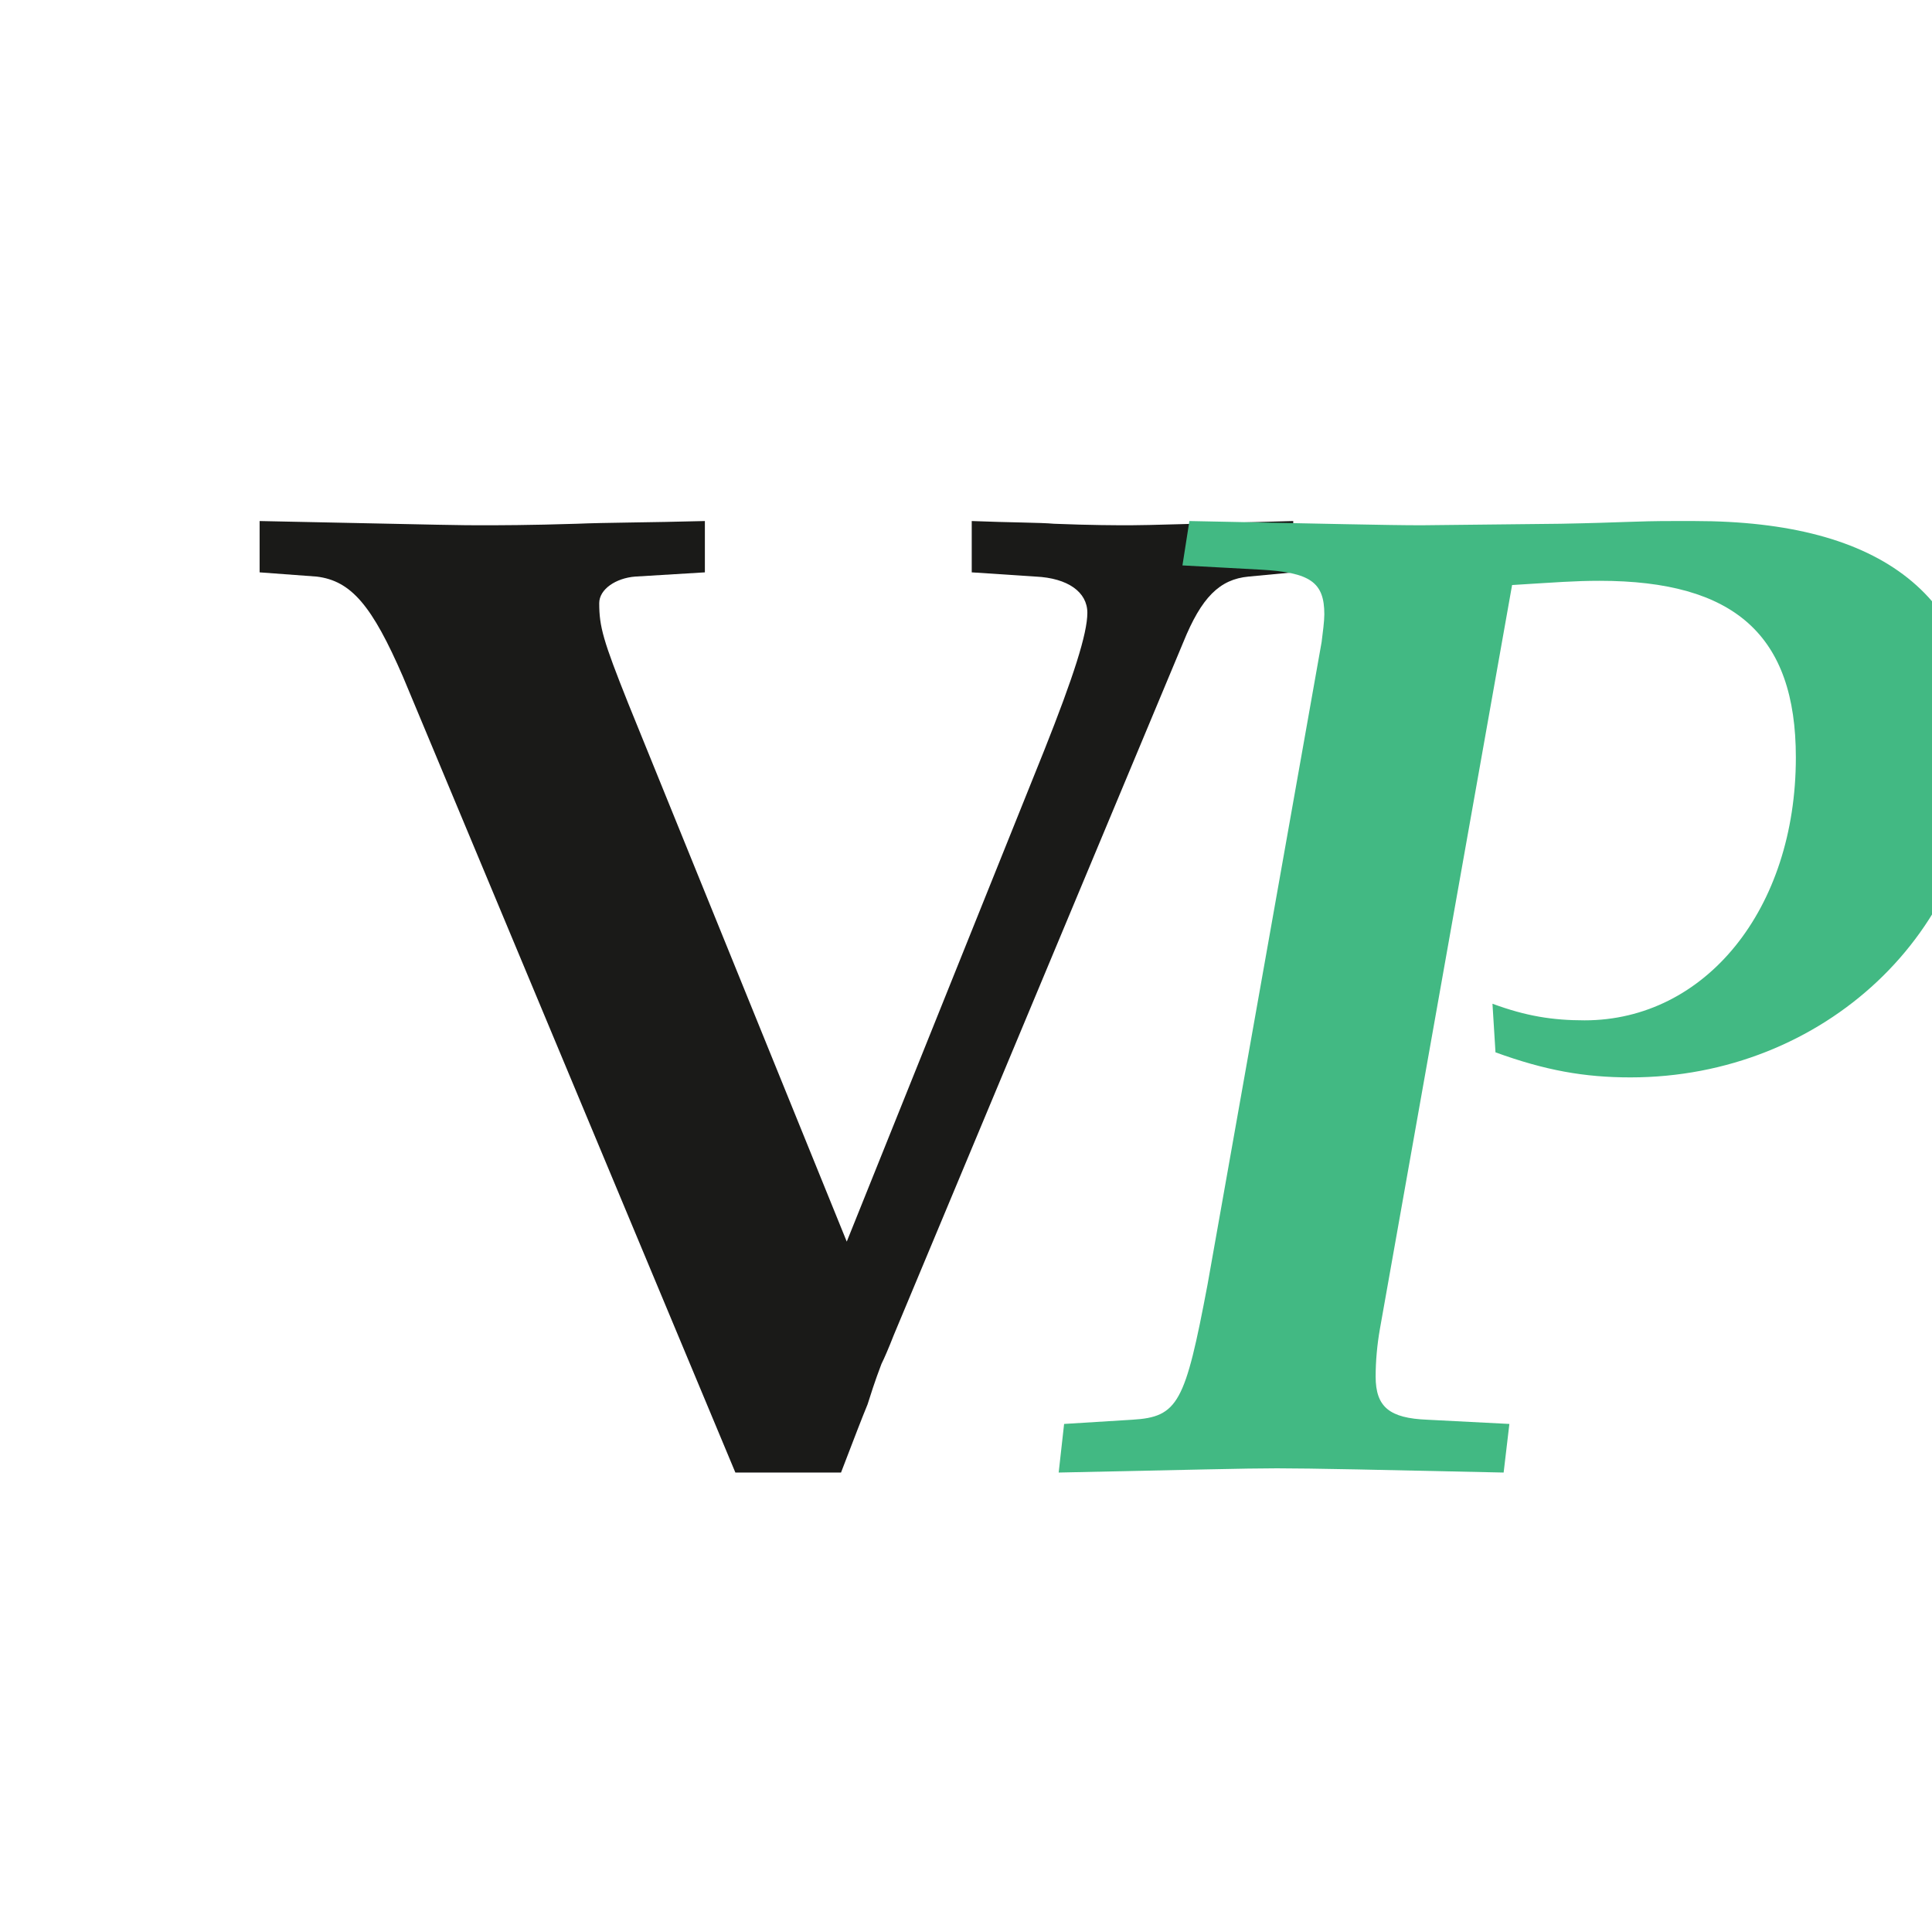
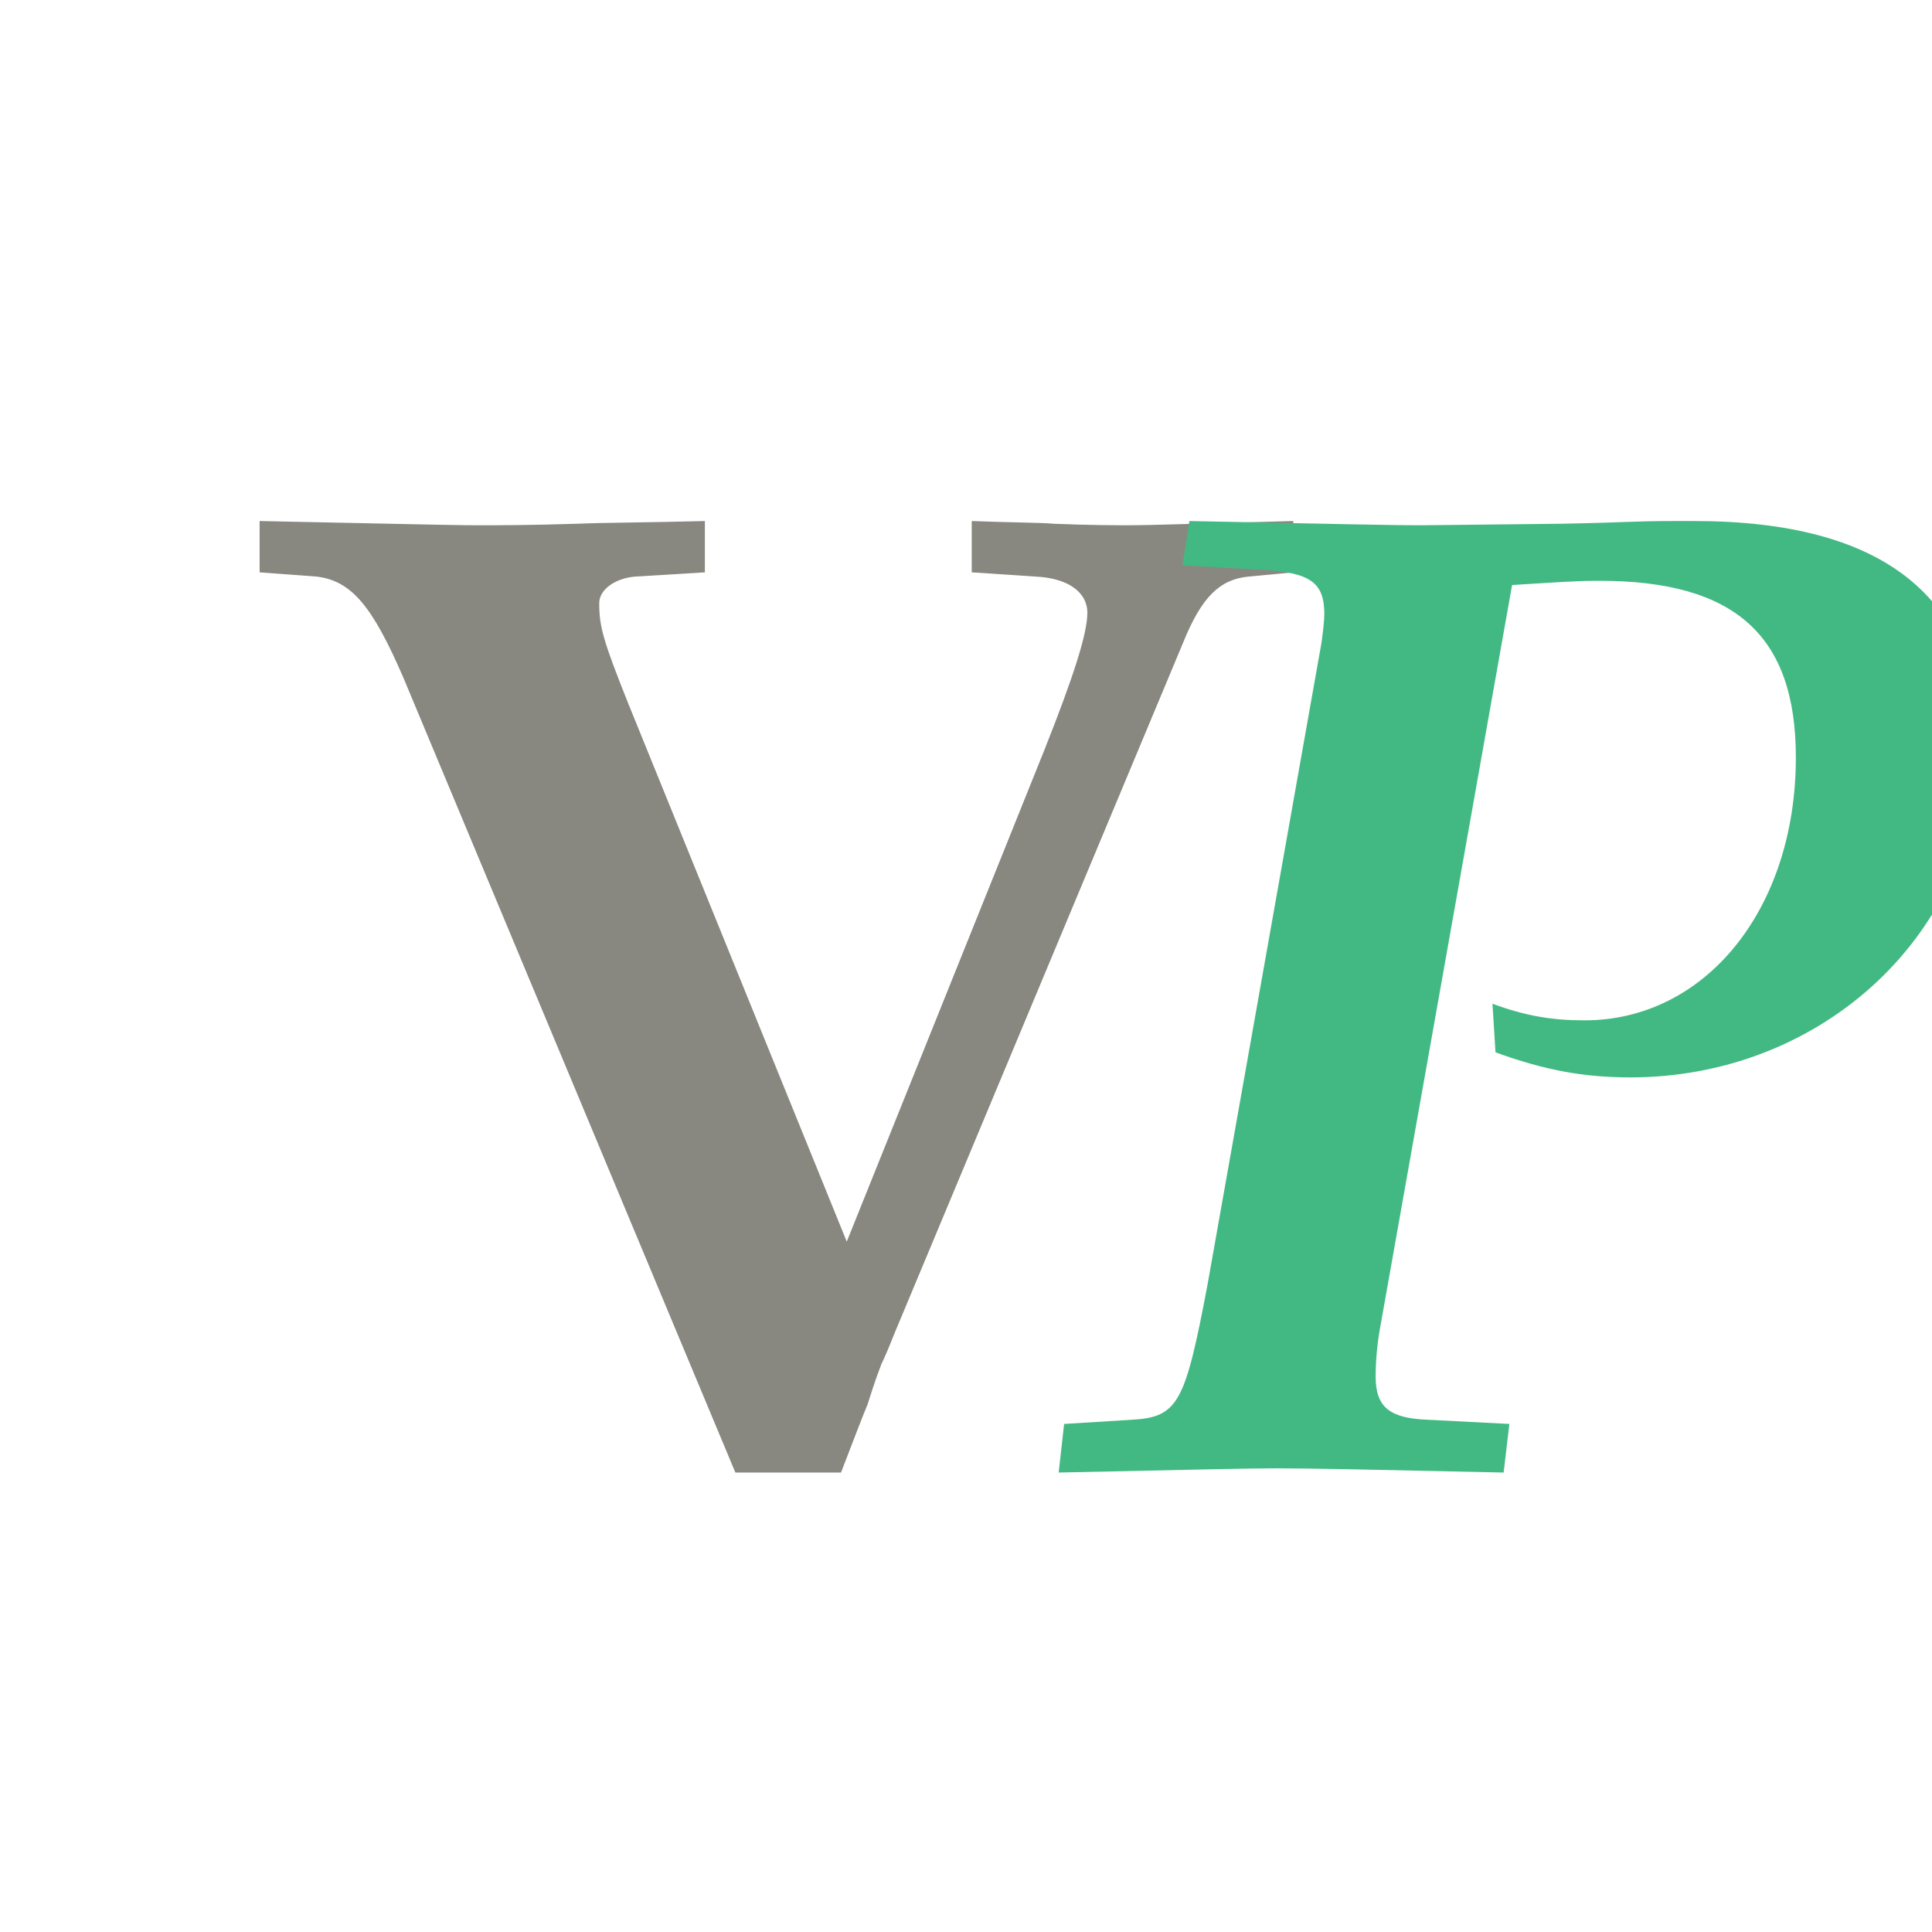
<svg xmlns="http://www.w3.org/2000/svg" viewBox="0 0 100 100">
-   <text x="12" y="76" font-family="Palatino Linotype, Palatino, serif" font-size="72" font-weight="700" fill="#1a1a18">V</text>
+   <text x="12" y="76" font-family="Palatino Linotype, Palatino, serif" font-size="72" font-weight="700" fill="#888880">V</text>
  <text x="54" y="76" font-family="Palatino Linotype, Palatino, serif" font-size="72" font-weight="600" font-style="italic" fill="#42b983">P</text>
</svg>
